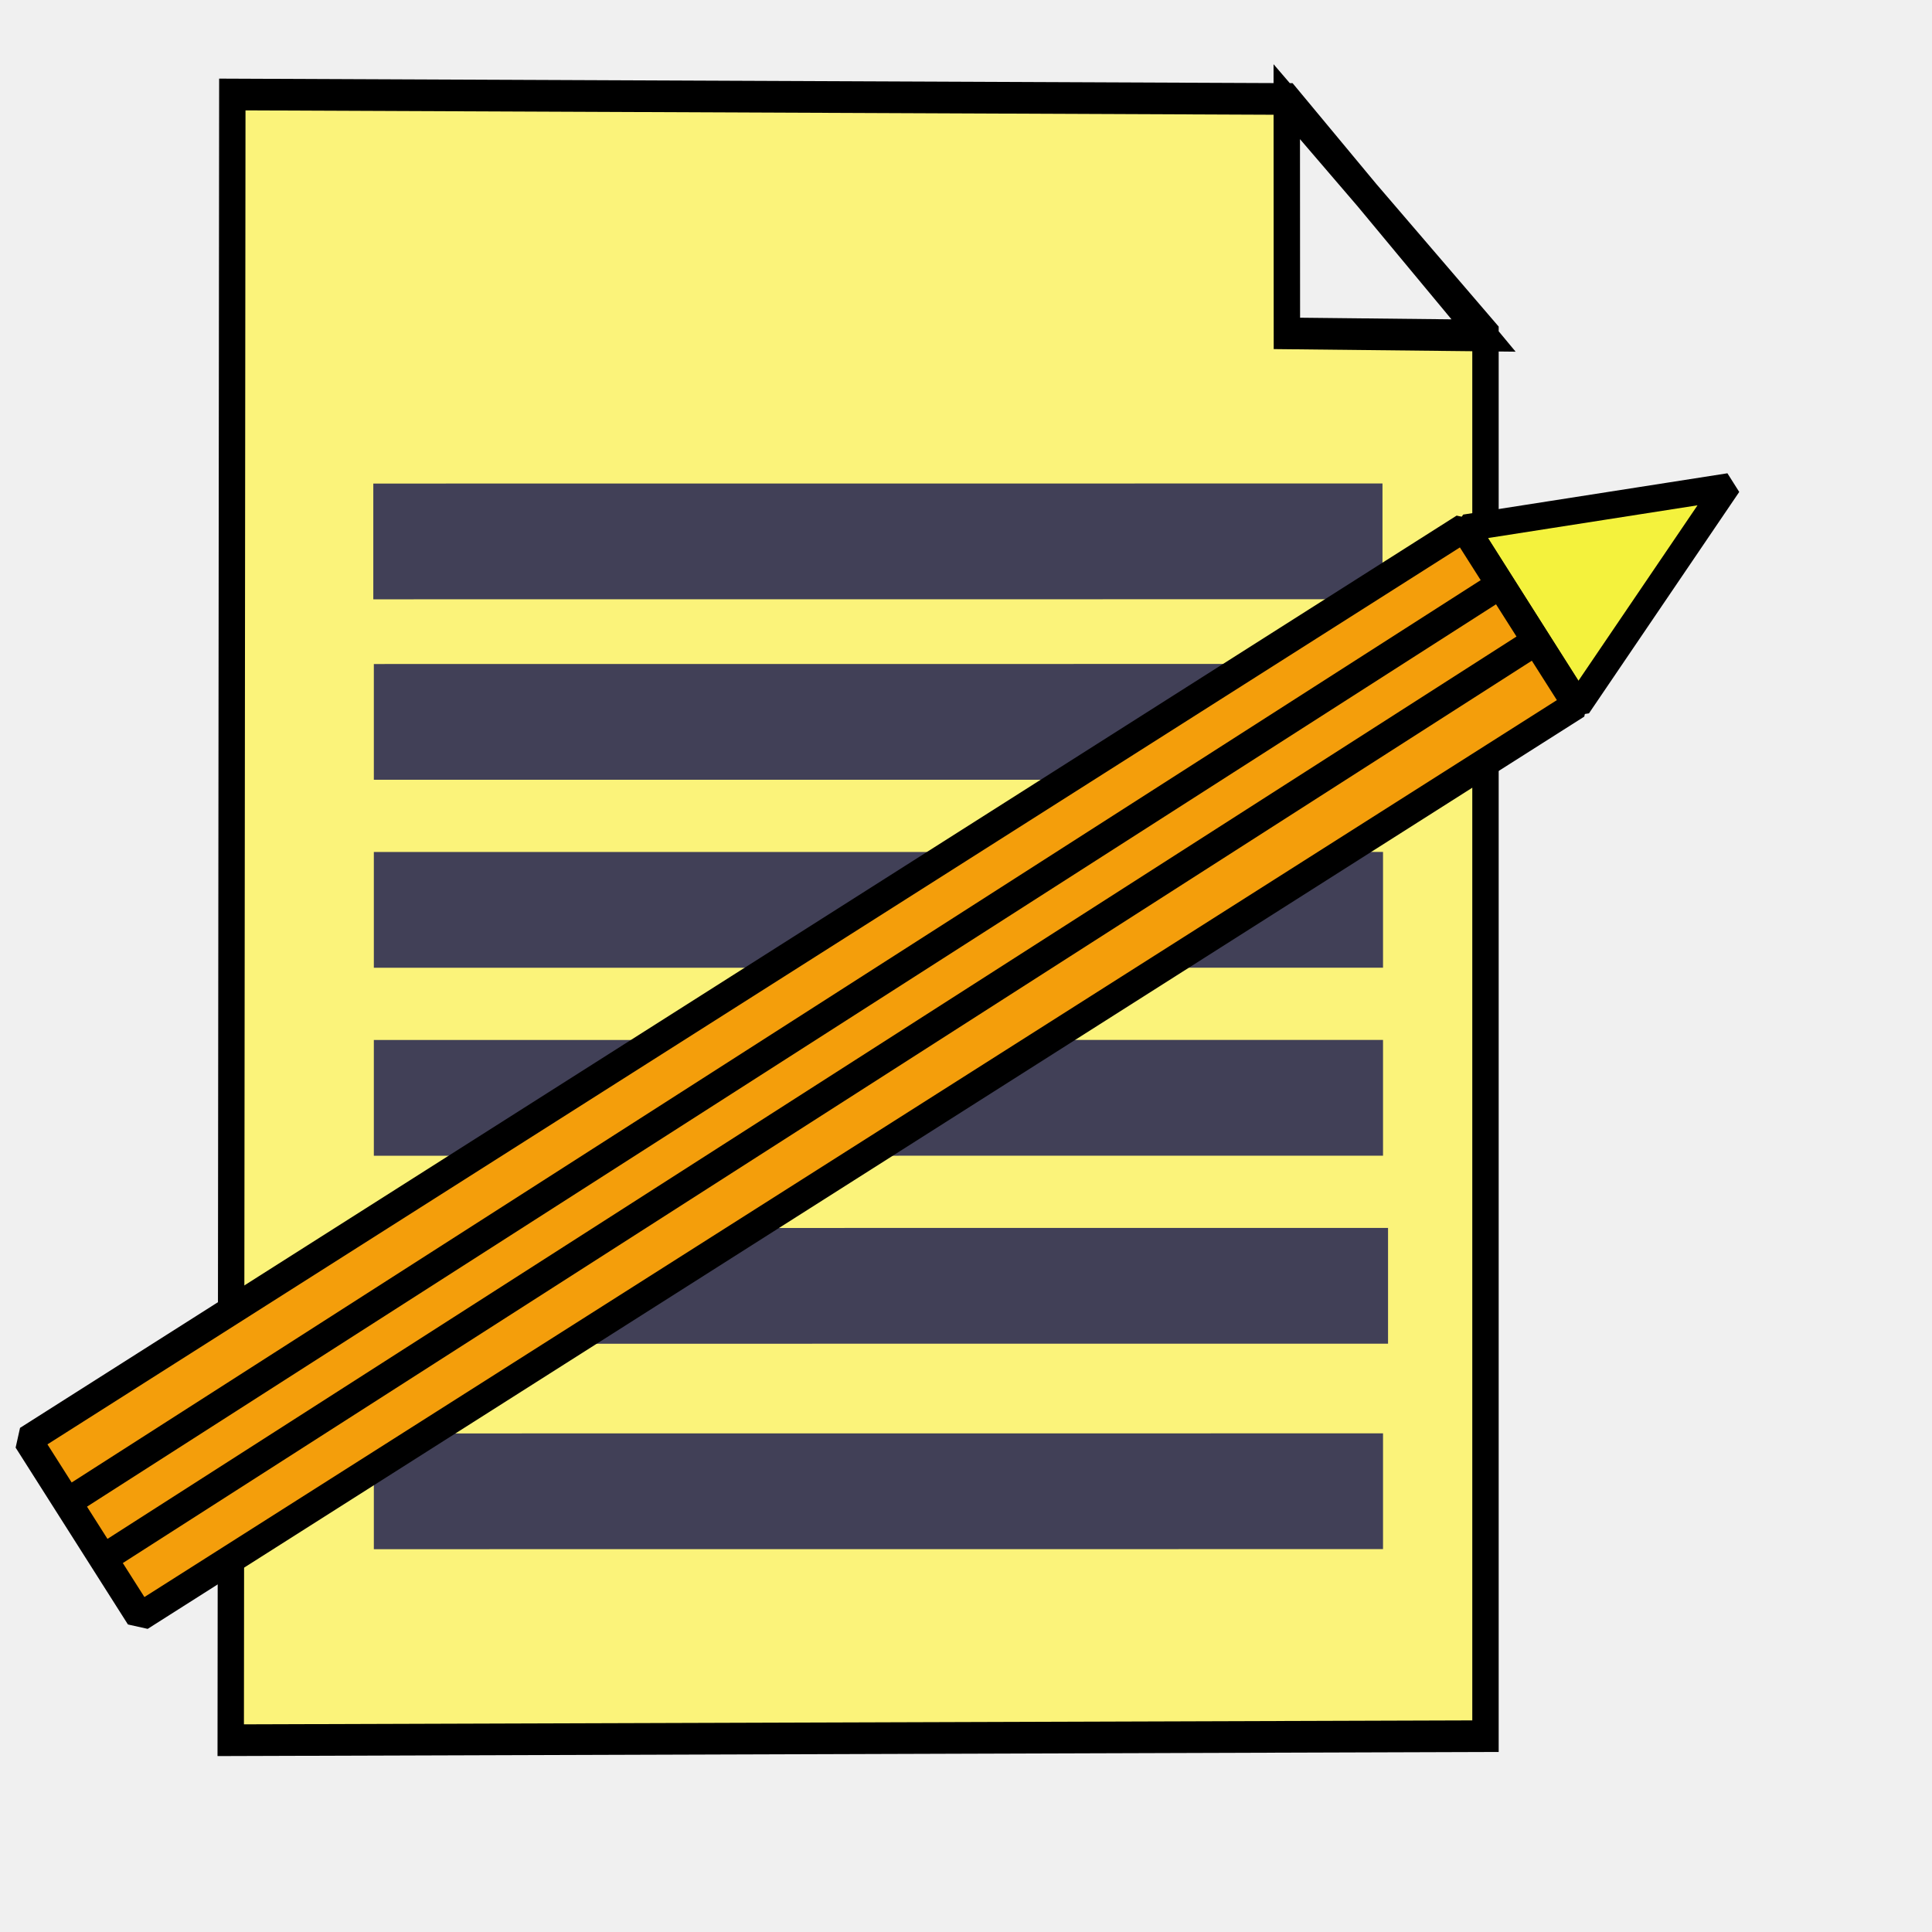
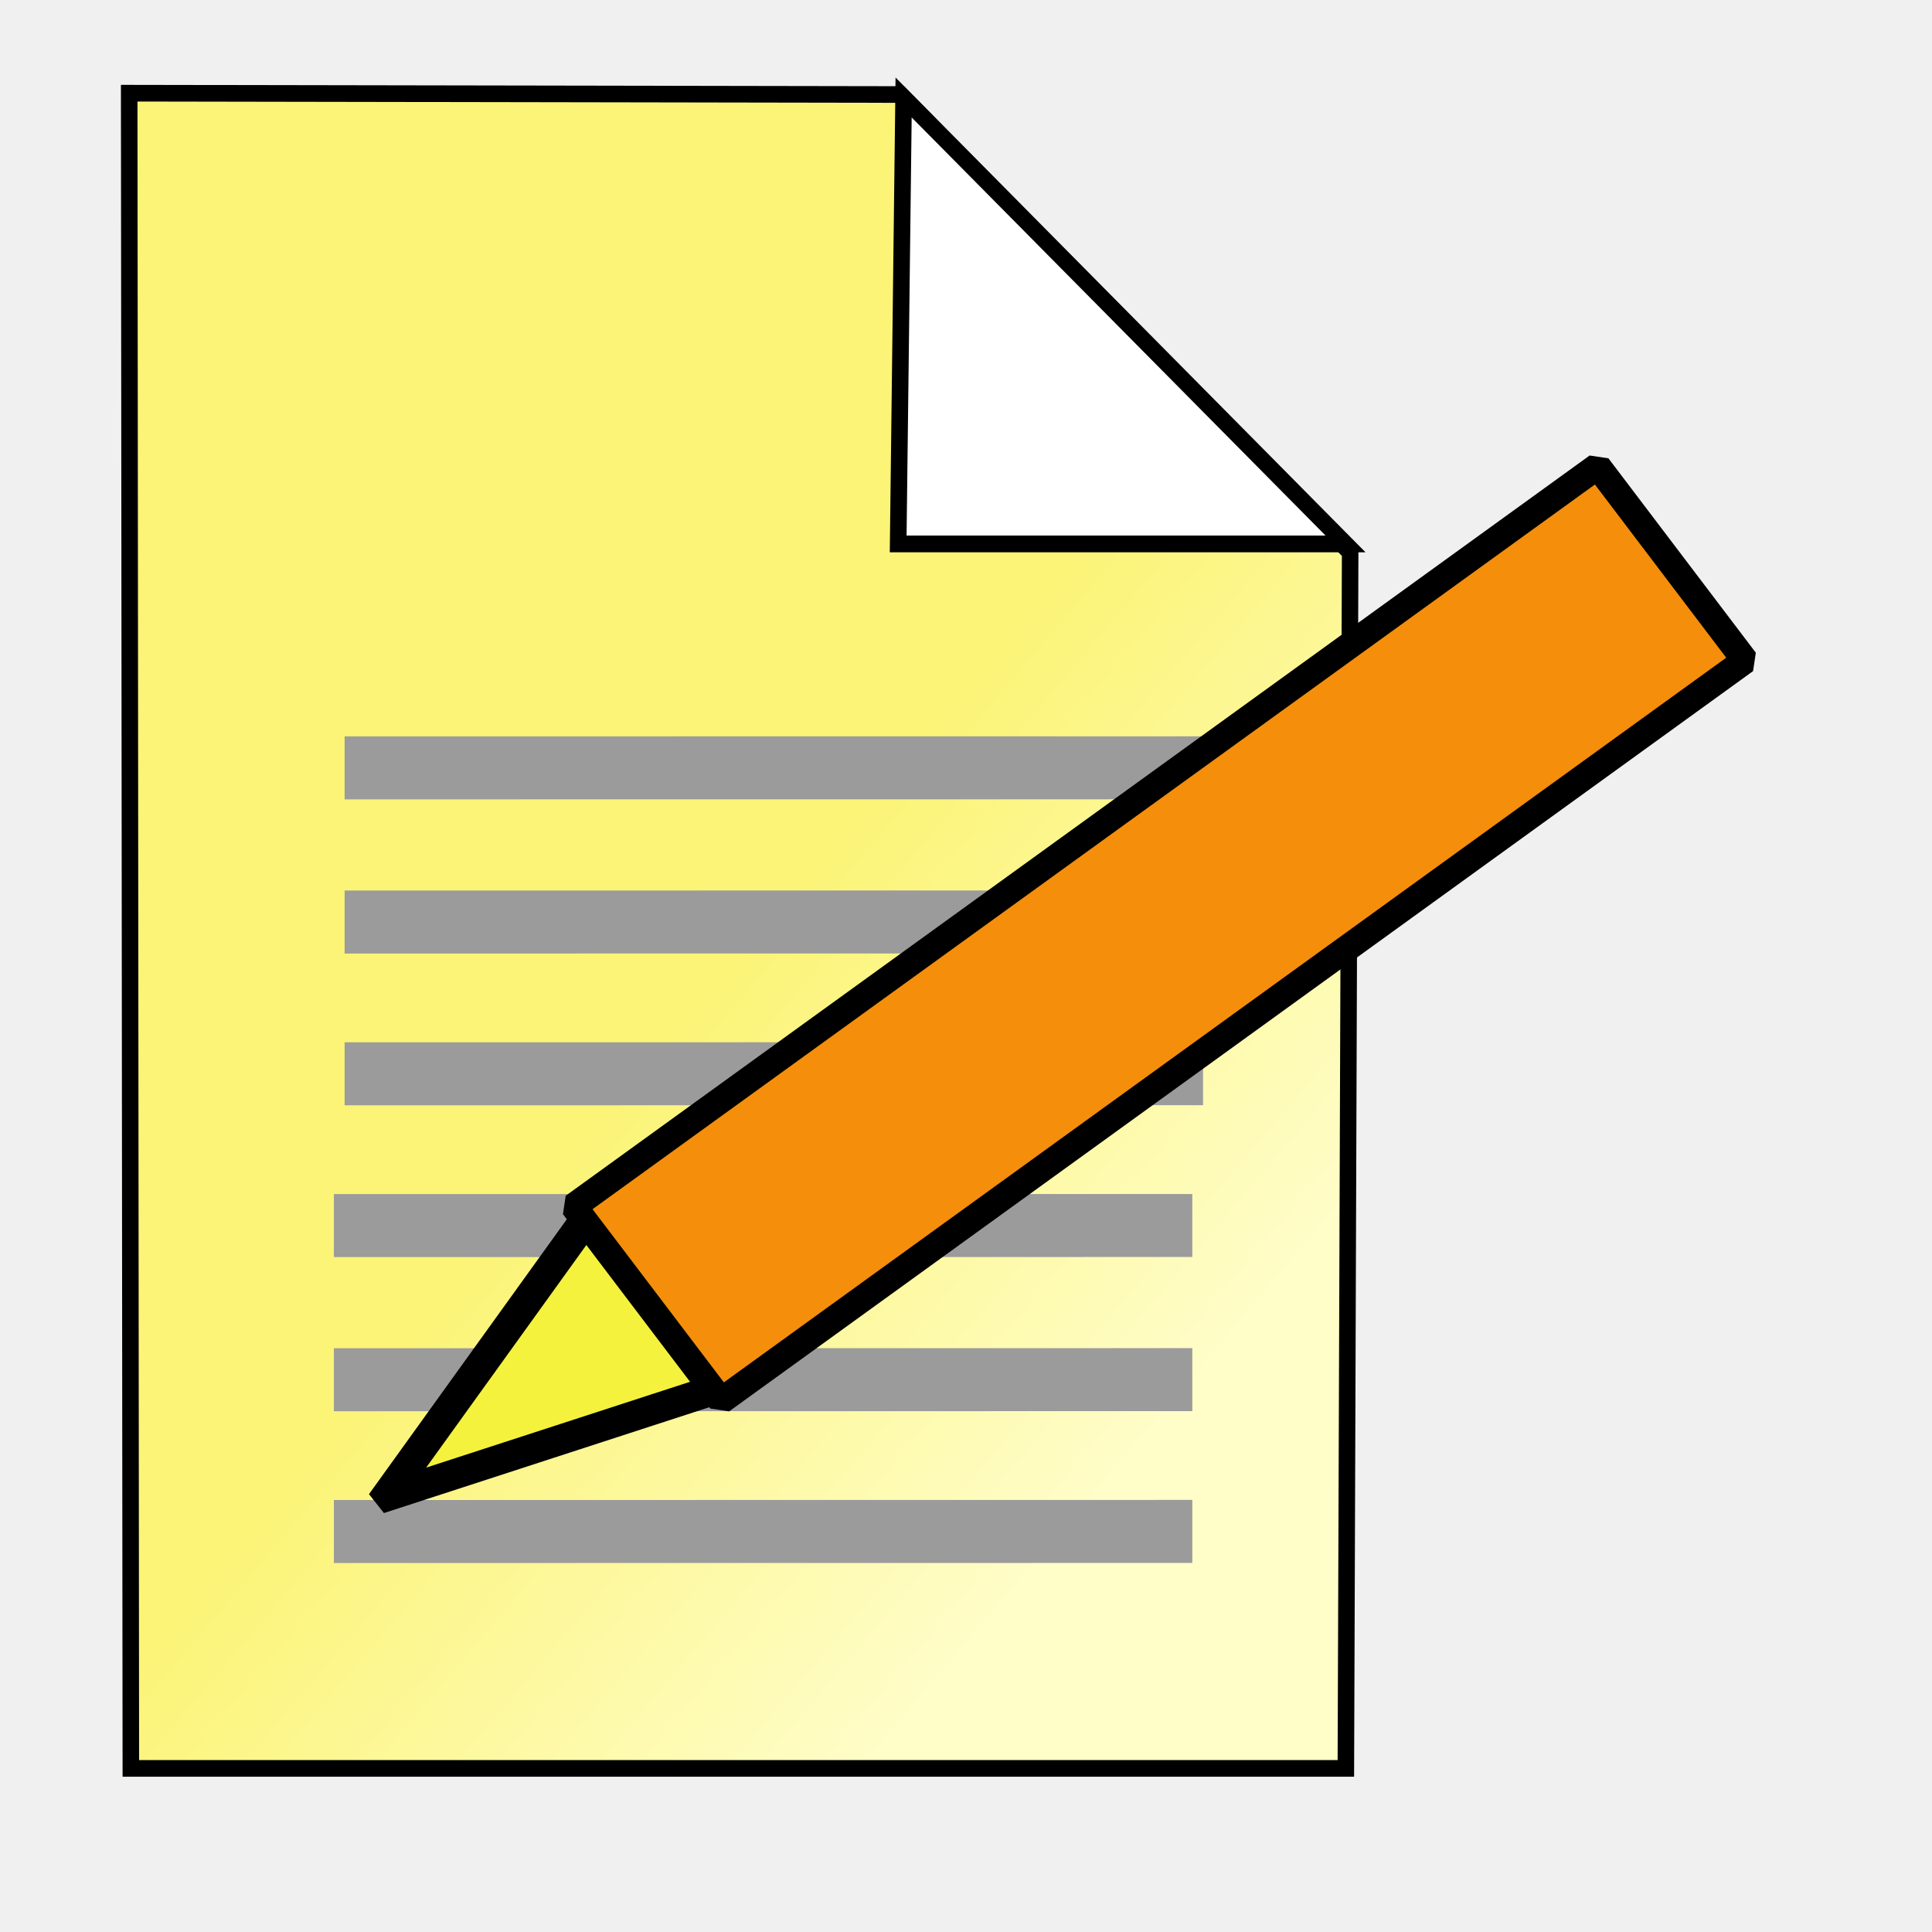
- <svg xmlns="http://www.w3.org/2000/svg" width="64pt" height="64pt" id="svg25510">
-   <defs id="defs3" />
+ <svg xmlns="http://www.w3.org/2000/svg" xmlns:xlink="http://www.w3.org/1999/xlink" width="64pt" height="64pt" id="svg25510">
+   <defs id="defs3">
+     <linearGradient id="linearGradient5194">
+       <stop style="stop-color:#fbf477;stop-opacity:1;" offset="0" id="stop5195" />
+       <stop style="stop-color:#fffdc8;stop-opacity:1;" offset="1" id="stop5196" />
+     </linearGradient>
+     <linearGradient xlink:href="#linearGradient5194" id="linearGradient8337" gradientUnits="userSpaceOnUse" gradientTransform="matrix(0.847987,0,0,1.171276,3.953308e-2,0)" x1="38.736" y1="32.672" x2="55.507" y2="52.495" />
+     <linearGradient xlink:href="#linearGradient5194" id="linearGradient8983" gradientUnits="userSpaceOnUse" gradientTransform="matrix(0.847987,0,0,1.171276,3.953308e-2,0)" x1="38.736" y1="32.672" x2="55.507" y2="52.495" />
+   </defs>
  <g id="layer1">
-     <g id="g33851" transform="matrix(1.063998,0,0,1.063998,-8.625328,-2.707215)">
-       <path style="fill:#fbf37a;fill-opacity:1;fill-rule:evenodd;stroke:#000000;stroke-width:0.842;stroke-linecap:butt;stroke-linejoin:miter;stroke-miterlimit:4;stroke-opacity:1" d="M 22.557,54.978 L 62.59,54.871 L 62.59,17.558 L 56.25,11.398 L 56.254,17.561 L 62.528,17.617 L 56.26,11.326 L 22.608,11.207 L 22.557,54.978 z " id="path27399" transform="matrix(1.301108,0,0,1.560762,-11.66474,-11.02425)" />
-       <path style="fill:none;fill-opacity:0.75;fill-rule:evenodd;stroke:#414057;stroke-width:3.079;stroke-linecap:butt;stroke-linejoin:miter;stroke-miterlimit:4;stroke-opacity:1" d="M 27.106,23.094 L 59.304,23.092 L 27.106,23.094 z " id="path27400" transform="matrix(1.301108,0,0,1.560762,-11.66474,-11.02425)" />
-       <path style="fill:none;fill-opacity:0.75;fill-rule:evenodd;stroke:#414057;stroke-width:3.079;stroke-linecap:butt;stroke-linejoin:miter;stroke-miterlimit:4;stroke-opacity:1" d="M 27.123,27.894 L 59.321,27.892 L 27.123,27.894 z " id="path28023" transform="matrix(1.301108,0,0,1.560762,-11.66474,-11.02425)" />
-       <path style="fill:none;fill-opacity:0.75;fill-rule:evenodd;stroke:#414057;stroke-width:3.079;stroke-linecap:butt;stroke-linejoin:miter;stroke-miterlimit:4;stroke-opacity:1" d="M 27.123,32.894 L 59.321,32.892 L 27.123,32.894 z " id="path28025" transform="matrix(1.301108,0,0,1.560762,-11.66474,-11.02425)" />
-       <path style="fill:none;fill-opacity:0.75;fill-rule:evenodd;stroke:#414057;stroke-width:3.079;stroke-linecap:butt;stroke-linejoin:miter;stroke-miterlimit:4;stroke-opacity:1" d="M 27.123,37.894 L 59.321,37.892 L 27.123,37.894 z " id="path28027" transform="matrix(1.301108,0,0,1.560762,-11.66474,-11.02425)" />
-       <path style="fill:none;fill-opacity:0.75;fill-rule:evenodd;stroke:#414057;stroke-width:3.079;stroke-linecap:butt;stroke-linejoin:miter;stroke-miterlimit:4;stroke-opacity:1" d="M 27.284,42.894 L 59.481,42.892 L 27.284,42.894 z " id="path28028" transform="matrix(1.301108,0,0,1.560762,-11.66474,-11.02425)" />
-       <path style="fill:none;fill-opacity:0.75;fill-rule:evenodd;stroke:#414057;stroke-width:3.079;stroke-linecap:butt;stroke-linejoin:miter;stroke-miterlimit:4;stroke-opacity:1" d="M 27.123,48.358 L 59.321,48.356 L 27.123,48.358 z " id="path28029" transform="matrix(1.301108,0,0,1.560762,-11.66474,-11.02425)" />
+     <g id="g8974" transform="matrix(1.07263,0,0,1.07263,-0.918857,-0.998308)">
+       <path style="fill:url(#linearGradient8983);fill-opacity:1;fill-rule:evenodd;stroke:#000000;stroke-width:0.685;stroke-linecap:butt;stroke-linejoin:miter;stroke-miterlimit:4;stroke-opacity:1" d="M 6.179,4.768 L 6.247,73.75 L 56.62,73.75 L 56.798,23.681 L 38.159,4.823 L 6.179,4.768 z " id="path7079" transform="matrix(0.993228,0,0,1,3.952430e-2,0)" />
+       <path style="fill:none;fill-opacity:0.75;fill-rule:evenodd;stroke:#9b9b9b;stroke-width:2.594;stroke-linecap:butt;stroke-linejoin:miter;stroke-miterlimit:4;stroke-opacity:1" d="M 15.047,32.55 L 50.395,32.547 L 15.047,32.55 z " id="path28023" />
+       <path style="fill:#ffffff;fill-opacity:1;fill-rule:evenodd;stroke:#000000;stroke-width:0.688;stroke-linecap:butt;stroke-linejoin:miter;stroke-miterlimit:4;stroke-opacity:1" d="M 38.285,4.945 L 38.06,23.328 L 56.606,23.328 L 38.285,4.945 z " id="path7706" transform="matrix(0.993228,0,0,1,3.952430e-2,0)" />
+       <path style="fill:none;fill-opacity:0.75;fill-rule:evenodd;stroke:#9b9b9b;stroke-width:2.594;stroke-linecap:butt;stroke-linejoin:miter;stroke-miterlimit:4;stroke-opacity:1" d="M 15.047,38.898 L 50.395,38.894 L 15.047,38.898 z " id="path8969" />
+       <path style="fill:none;fill-opacity:0.75;fill-rule:evenodd;stroke:#9b9b9b;stroke-width:2.594;stroke-linecap:butt;stroke-linejoin:miter;stroke-miterlimit:4;stroke-opacity:1" d="M 15.047,45.148 L 50.395,45.144 L 15.047,45.148 z " id="path8970" />
+       <path style="fill:none;fill-opacity:0.75;fill-rule:evenodd;stroke:#9b9b9b;stroke-width:2.594;stroke-linecap:butt;stroke-linejoin:miter;stroke-miterlimit:4;stroke-opacity:1" d="M 14.605,51.398 L 49.953,51.394 L 14.605,51.398 z " id="path8971" />
+       <path style="fill:none;fill-opacity:0.75;fill-rule:evenodd;stroke:#9b9b9b;stroke-width:2.594;stroke-linecap:butt;stroke-linejoin:miter;stroke-miterlimit:4;stroke-opacity:1" d="M 14.605,57.745 L 49.953,57.741 L 14.605,57.745 z " id="path8972" />
+       <path style="fill:none;fill-opacity:0.75;fill-rule:evenodd;stroke:#9b9b9b;stroke-width:2.594;stroke-linecap:butt;stroke-linejoin:miter;stroke-miterlimit:4;stroke-opacity:1" d="M 14.605,63.995 L 49.953,63.991 L 14.605,63.995 z " id="path8973" />
    </g>
-     <g id="g27392" transform="matrix(0.675411,1.063599,-1.063599,0.675411,74.65265,5.908671)" style="stroke:#000000;stroke-width:1.003;stroke-miterlimit:4;stroke-opacity:1">
-       <path style="fill:#f4f23d;fill-opacity:1;fill-rule:nonzero;stroke-linecap:round;stroke-linejoin:bevel;stroke-dashoffset:0" id="path26149" d="M 27.328,11.019 L 18.947,11.009 L 23.146,3.757 L 27.328,11.019 z " transform="matrix(0.891512,0,0,1.185349,-9.501188,1.122678)" />
-       <g id="g26144">
-         <rect style="fill:#f49e0b;fill-opacity:1;fill-rule:nonzero;stroke-linecap:round;stroke-linejoin:bevel;stroke-dashoffset:0" id="rect25520" width="7.344" height="59.658" x="7.412" y="14.087" />
-         <path style="fill:none;fill-opacity:0.75;fill-rule:evenodd;stroke-linecap:butt;stroke-linejoin:miter" d="M 9.773,14.321 L 10,73.591 L 9.773,14.321 z " id="path26142" />
-         <path style="fill:none;fill-opacity:0.75;fill-rule:evenodd;stroke-linecap:butt;stroke-linejoin:miter" d="M 12.115,14.323 L 12.342,73.592 L 12.115,14.323 z " id="path26143" />
-       </g>
+     <g id="g6448" transform="matrix(0.943851,1.298261,-1.298261,0.943851,18.77121,-69.14856)">
+       <path style="fill:#f4f23d;fill-opacity:1;fill-rule:nonzero;stroke:#000000;stroke-width:1.003;stroke-linecap:round;stroke-linejoin:bevel;stroke-miterlimit:4;stroke-dashoffset:0;stroke-opacity:1" id="path26149" d="M 27.328,11.019 L 18.947,11.009 L 23.146,3.757 L 27.328,11.019 z " transform="matrix(-0.762868,3.196410e-2,1.715861e-3,-1.346234,85.17733,54.72352)" />
+       <rect style="fill:#f48e0b;fill-opacity:1;fill-rule:nonzero;stroke:#000000;stroke-width:0.732;stroke-linecap:round;stroke-linejoin:bevel;stroke-miterlimit:4;stroke-dashoffset:0;stroke-opacity:1" id="rect25520" width="6.713" height="34.768" x="-70.942" y="-42.836" transform="matrix(-0.999797,2.012930e-2,2.652507e-3,-0.999996,0,0)" />
    </g>
  </g>
</svg>
